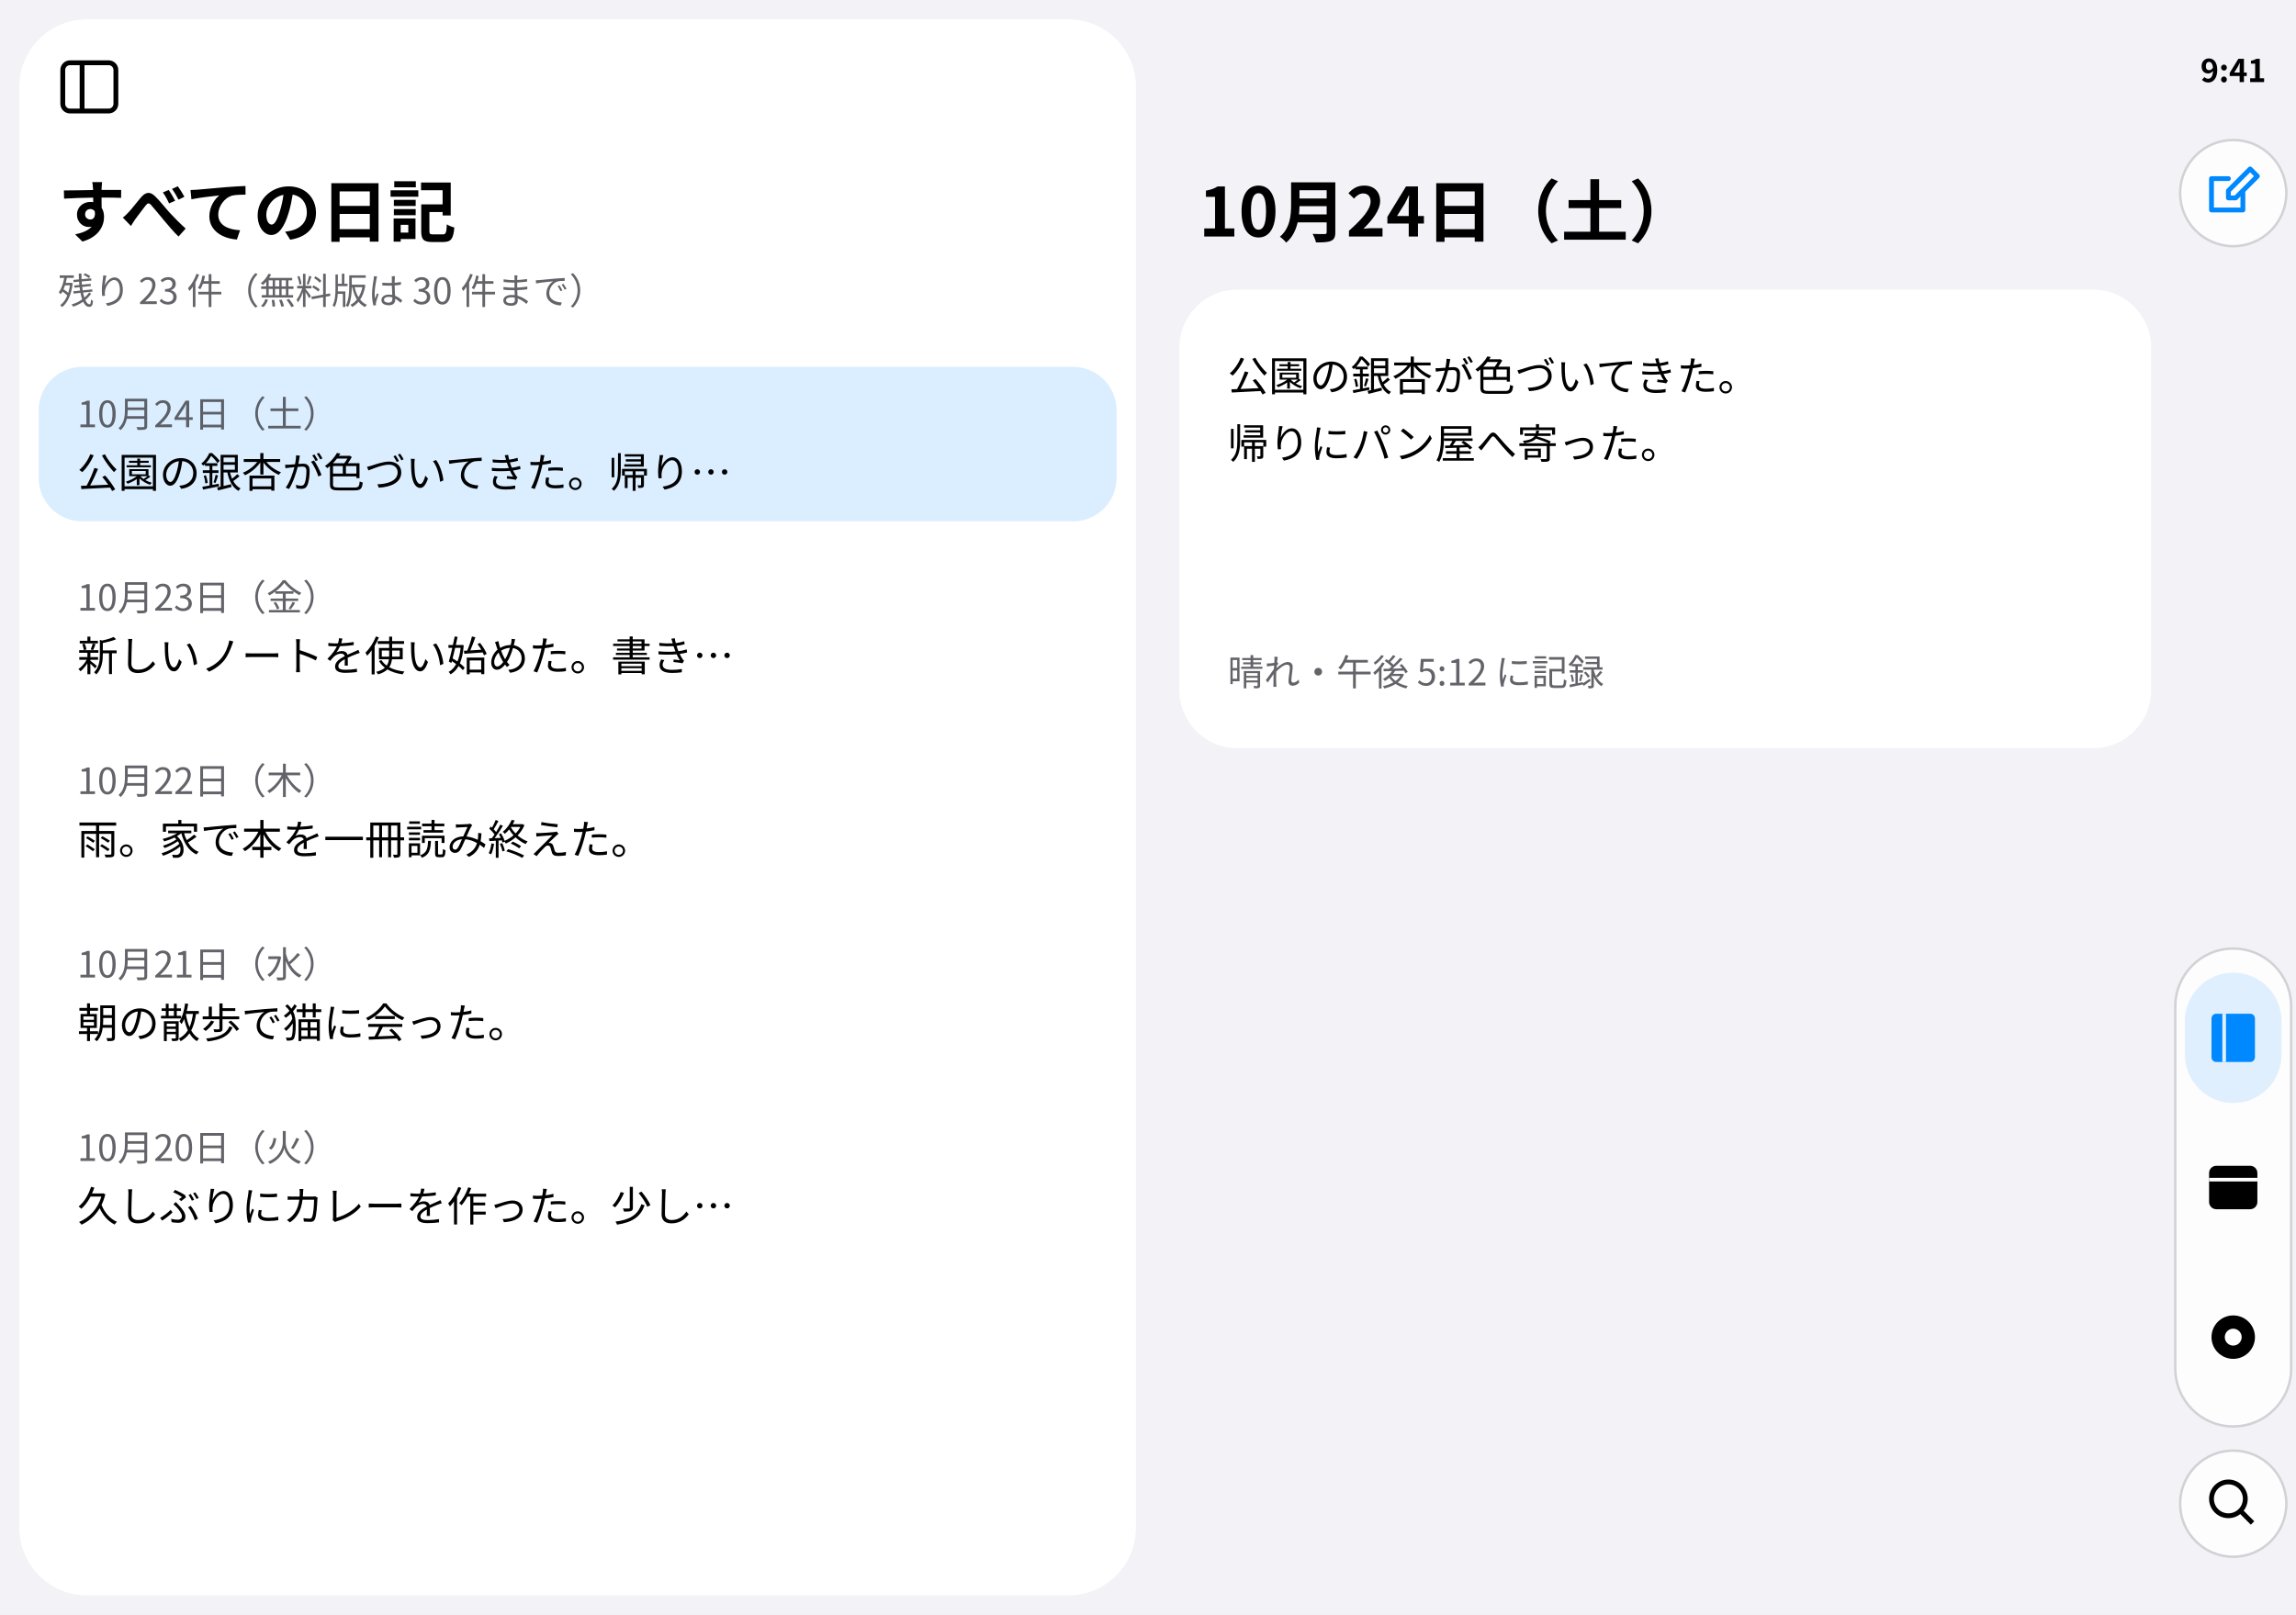
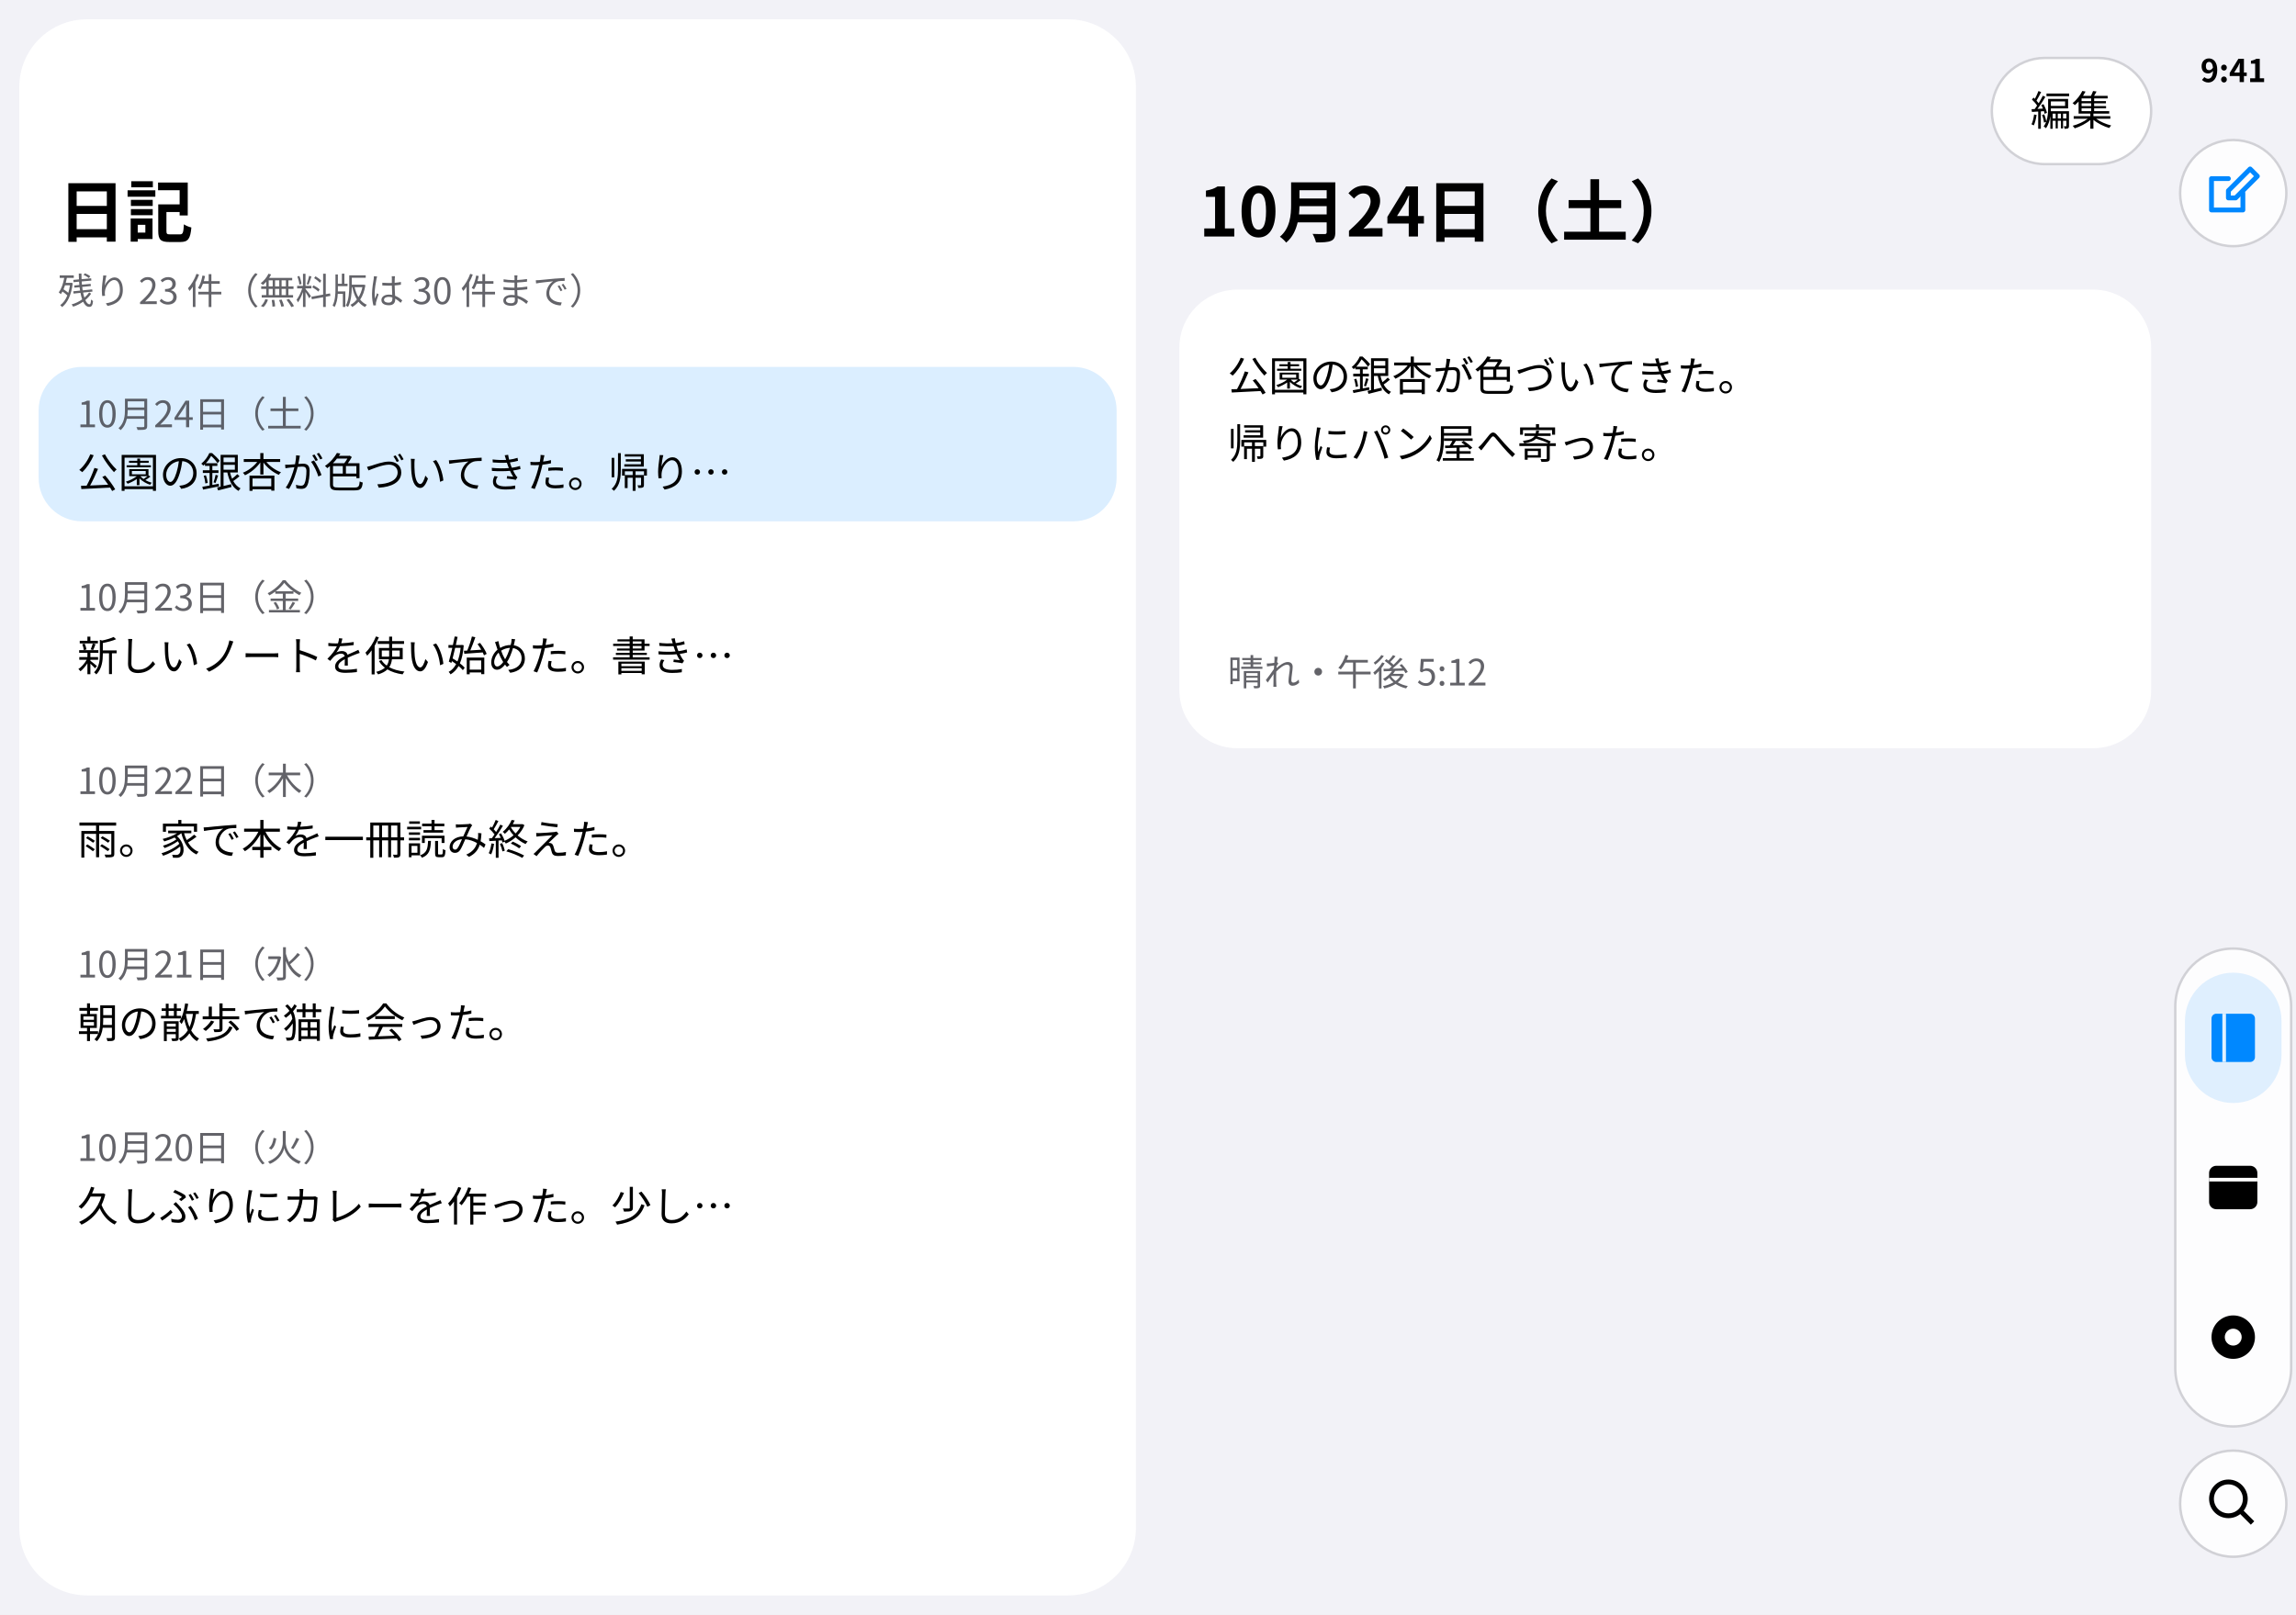
<svg xmlns="http://www.w3.org/2000/svg" width="951" height="669" viewBox="0 0 951 669" data-bg="#F2F2F7">
  <rect width="100%" height="100%" fill="#F2F2F7" />
  <text x="925.0" y="34" font-family="-apple-system, 'SF Pro Text', 'Hiragino Sans', 'Noto Sans JP', 'Noto Sans CJK JP', sans-serif" font-size="13" font-weight="600" fill="#000000" text-anchor="middle">9:41</text>
  <circle cx="925.0" cy="80" r="22" fill="#FFFFFF" fill-opacity="0.82" stroke="#D1D1D6" />
  <g transform="translate(913.0,68) scale(1.0)" fill="none" stroke="#0088FF" stroke-width="2" stroke-linecap="round" stroke-linejoin="round">
    <path d="M3 6h7M3 6v13h13v-7" />
    <path d="M19 2l3 3-9 9h-3v-3z" />
  </g>
  <circle cx="925.0" cy="623" r="22" fill="#FFFFFF" fill-opacity="0.82" stroke="#D1D1D6" />
  <g fill="none" stroke="#000000" stroke-width="2">
    <circle cx="923.0" cy="621" r="7" />
    <path d="M928.0 626l5 5" />
  </g>
  <rect x="901.0" y="393" width="48" height="198" rx="24" fill="#FFFFFF" fill-opacity="0.82" stroke="#D1D1D6" />
  <rect x="905.0" y="403" width="40" height="54" rx="20" fill="#0088FF" fill-opacity="0.12" />
  <rect x="916.0" y="420" width="18" height="20" rx="2" fill="#0088FF" />
  <rect x="920.5" y="420" width="1.5" height="20" fill="#E0F1FF" />
  <rect x="915.0" y="483" width="20" height="18" rx="3" fill="#000000" />
  <rect x="915.0" y="488" width="20" height="1.5" fill="#FFFFFF" />
  <circle cx="925.0" cy="554" r="9" fill="#000000" />
  <circle cx="925.0" cy="554" r="3.5" fill="#FFFFFF" />
  <rect x="8" y="8" width="462.5" height="653" rx="28" fill="#FFFFFF" />
-   <g fill="none" stroke="#000000" stroke-width="2">
-     <rect x="26" y="26" width="22" height="20" rx="3" />
-     <path d="M34 26v20" />
-   </g>
-   <text x="24" y="98" font-family="-apple-system, 'SF Pro Text', 'Hiragino Sans', 'Noto Sans JP', 'Noto Sans CJK JP', sans-serif" font-size="28" font-weight="700" fill="#000000" text-anchor="start" data-bg="#FFFFFF">すべての日記</text>
+   <text x="24" y="98" font-family="-apple-system, 'SF Pro Text', 'Hiragino Sans', 'Noto Sans JP', 'Noto Sans CJK JP', sans-serif" font-size="28" font-weight="700" fill="#000000" text-anchor="start" data-bg="#FFFFFF">日記</text>
  <text x="24" y="126" font-family="-apple-system, 'SF Pro Text', 'Hiragino Sans', 'Noto Sans JP', 'Noto Sans CJK JP', sans-serif" font-size="15" font-weight="400" fill="#3C3C43" text-anchor="start" opacity="0.8" data-bg="#FFFFFF">残り 23 件（無料版は 30 件まで）</text>
  <rect x="16" y="152" width="446.5" height="64" rx="18" fill="#DBEEFF" />
  <text x="32" y="177" font-family="-apple-system, 'SF Pro Text', 'Hiragino Sans', 'Noto Sans JP', 'Noto Sans CJK JP', sans-serif" font-size="15" font-weight="400" fill="#3C3C43" text-anchor="start" opacity="0.8" data-bg="#DBEEFF">10月24日（土）</text>
  <text x="32" y="202" font-family="-apple-system, 'SF Pro Text', 'Hiragino Sans', 'Noto Sans JP', 'Noto Sans CJK JP', sans-serif" font-size="17" font-weight="400" fill="#000000" text-anchor="start" data-bg="#DBEEFF">公園の銀杏が色づいてきた。帰り…</text>
  <text x="32" y="253" font-family="-apple-system, 'SF Pro Text', 'Hiragino Sans', 'Noto Sans JP', 'Noto Sans CJK JP', sans-serif" font-size="15" font-weight="400" fill="#3C3C43" text-anchor="start" opacity="0.8" data-bg="#FFFFFF">10月23日（金）</text>
  <text x="32" y="278" font-family="-apple-system, 'SF Pro Text', 'Hiragino Sans', 'Noto Sans JP', 'Noto Sans CJK JP', sans-serif" font-size="17" font-weight="400" fill="#000000" text-anchor="start" data-bg="#FFFFFF">新しいノートを使い始めた。書き…</text>
  <text x="32" y="329" font-family="-apple-system, 'SF Pro Text', 'Hiragino Sans', 'Noto Sans JP', 'Noto Sans CJK JP', sans-serif" font-size="15" font-weight="400" fill="#3C3C43" text-anchor="start" opacity="0.8" data-bg="#FFFFFF">10月22日（木）</text>
  <text x="32" y="354" font-family="-apple-system, 'SF Pro Text', 'Hiragino Sans', 'Noto Sans JP', 'Noto Sans CJK JP', sans-serif" font-size="17" font-weight="400" fill="#000000" text-anchor="start" data-bg="#FFFFFF">雨。家で本を一冊読み終えた。</text>
  <text x="32" y="405" font-family="-apple-system, 'SF Pro Text', 'Hiragino Sans', 'Noto Sans JP', 'Noto Sans CJK JP', sans-serif" font-size="15" font-weight="400" fill="#3C3C43" text-anchor="start" opacity="0.8" data-bg="#FFFFFF">10月21日（水）</text>
  <text x="32" y="430" font-family="-apple-system, 'SF Pro Text', 'Hiragino Sans', 'Noto Sans JP', 'Noto Sans CJK JP', sans-serif" font-size="17" font-weight="400" fill="#000000" text-anchor="start" data-bg="#FFFFFF">朝の散歩で猫に会った。</text>
  <text x="32" y="481" font-family="-apple-system, 'SF Pro Text', 'Hiragino Sans', 'Noto Sans JP', 'Noto Sans CJK JP', sans-serif" font-size="15" font-weight="400" fill="#3C3C43" text-anchor="start" opacity="0.8" data-bg="#FFFFFF">10月20日（火）</text>
  <text x="32" y="506" font-family="-apple-system, 'SF Pro Text', 'Hiragino Sans', 'Noto Sans JP', 'Noto Sans CJK JP', sans-serif" font-size="17" font-weight="400" fill="#000000" text-anchor="start" data-bg="#FFFFFF">久しぶりにカレーを作った。少し…</text>
  <text x="496.5" y="98" font-family="-apple-system, 'SF Pro Text', 'Hiragino Sans', 'Noto Sans JP', 'Noto Sans CJK JP', sans-serif" font-size="28" font-weight="700" fill="#000000" text-anchor="start">10月24日（土）</text>
+   <rect x="825.0" y="24" width="66" height="44" rx="22" fill="#FFFFFF" stroke="#D1D1D6" />
+   <text x="858.0" y="52" font-family="-apple-system, 'SF Pro Text', 'Hiragino Sans', 'Noto Sans JP', 'Noto Sans CJK JP', sans-serif" font-size="17" font-weight="400" fill="#000000" text-anchor="middle" data-bg="#FFFFFF">編集</text>
  <rect x="488.5" y="120" width="402.5" height="190" rx="24" fill="#FFFFFF" />
  <text x="508.5" y="162" font-family="-apple-system, 'SF Pro Text', 'Hiragino Sans', 'Noto Sans JP', 'Noto Sans CJK JP', sans-serif" font-size="17" font-weight="400" fill="#000000" text-anchor="start" data-bg="#FFFFFF">公園の銀杏が色づいてきた。</text>
  <text x="508.5" y="190" font-family="-apple-system, 'SF Pro Text', 'Hiragino Sans', 'Noto Sans JP', 'Noto Sans CJK JP', sans-serif" font-size="17" font-weight="400" fill="#000000" text-anchor="start" data-bg="#FFFFFF">帰りにパン屋へ寄った。</text>
-   <text x="508.5" y="284" font-family="-apple-system, 'SF Pro Text', 'Hiragino Sans', 'Noto Sans JP', 'Noto Sans CJK JP', sans-serif" font-size="15" font-weight="400" fill="#3C3C43" text-anchor="start" opacity="0.8" data-bg="#FFFFFF">晴れ・午後 5:12 に記録</text>
+   <text x="508.5" y="284" font-family="-apple-system, 'SF Pro Text', 'Hiragino Sans', 'Noto Sans JP', 'Noto Sans CJK JP', sans-serif" font-size="15" font-weight="400" fill="#3C3C43" text-anchor="start" opacity="0.8" data-bg="#FFFFFF">晴れ・午後 5:12</text>
</svg>
